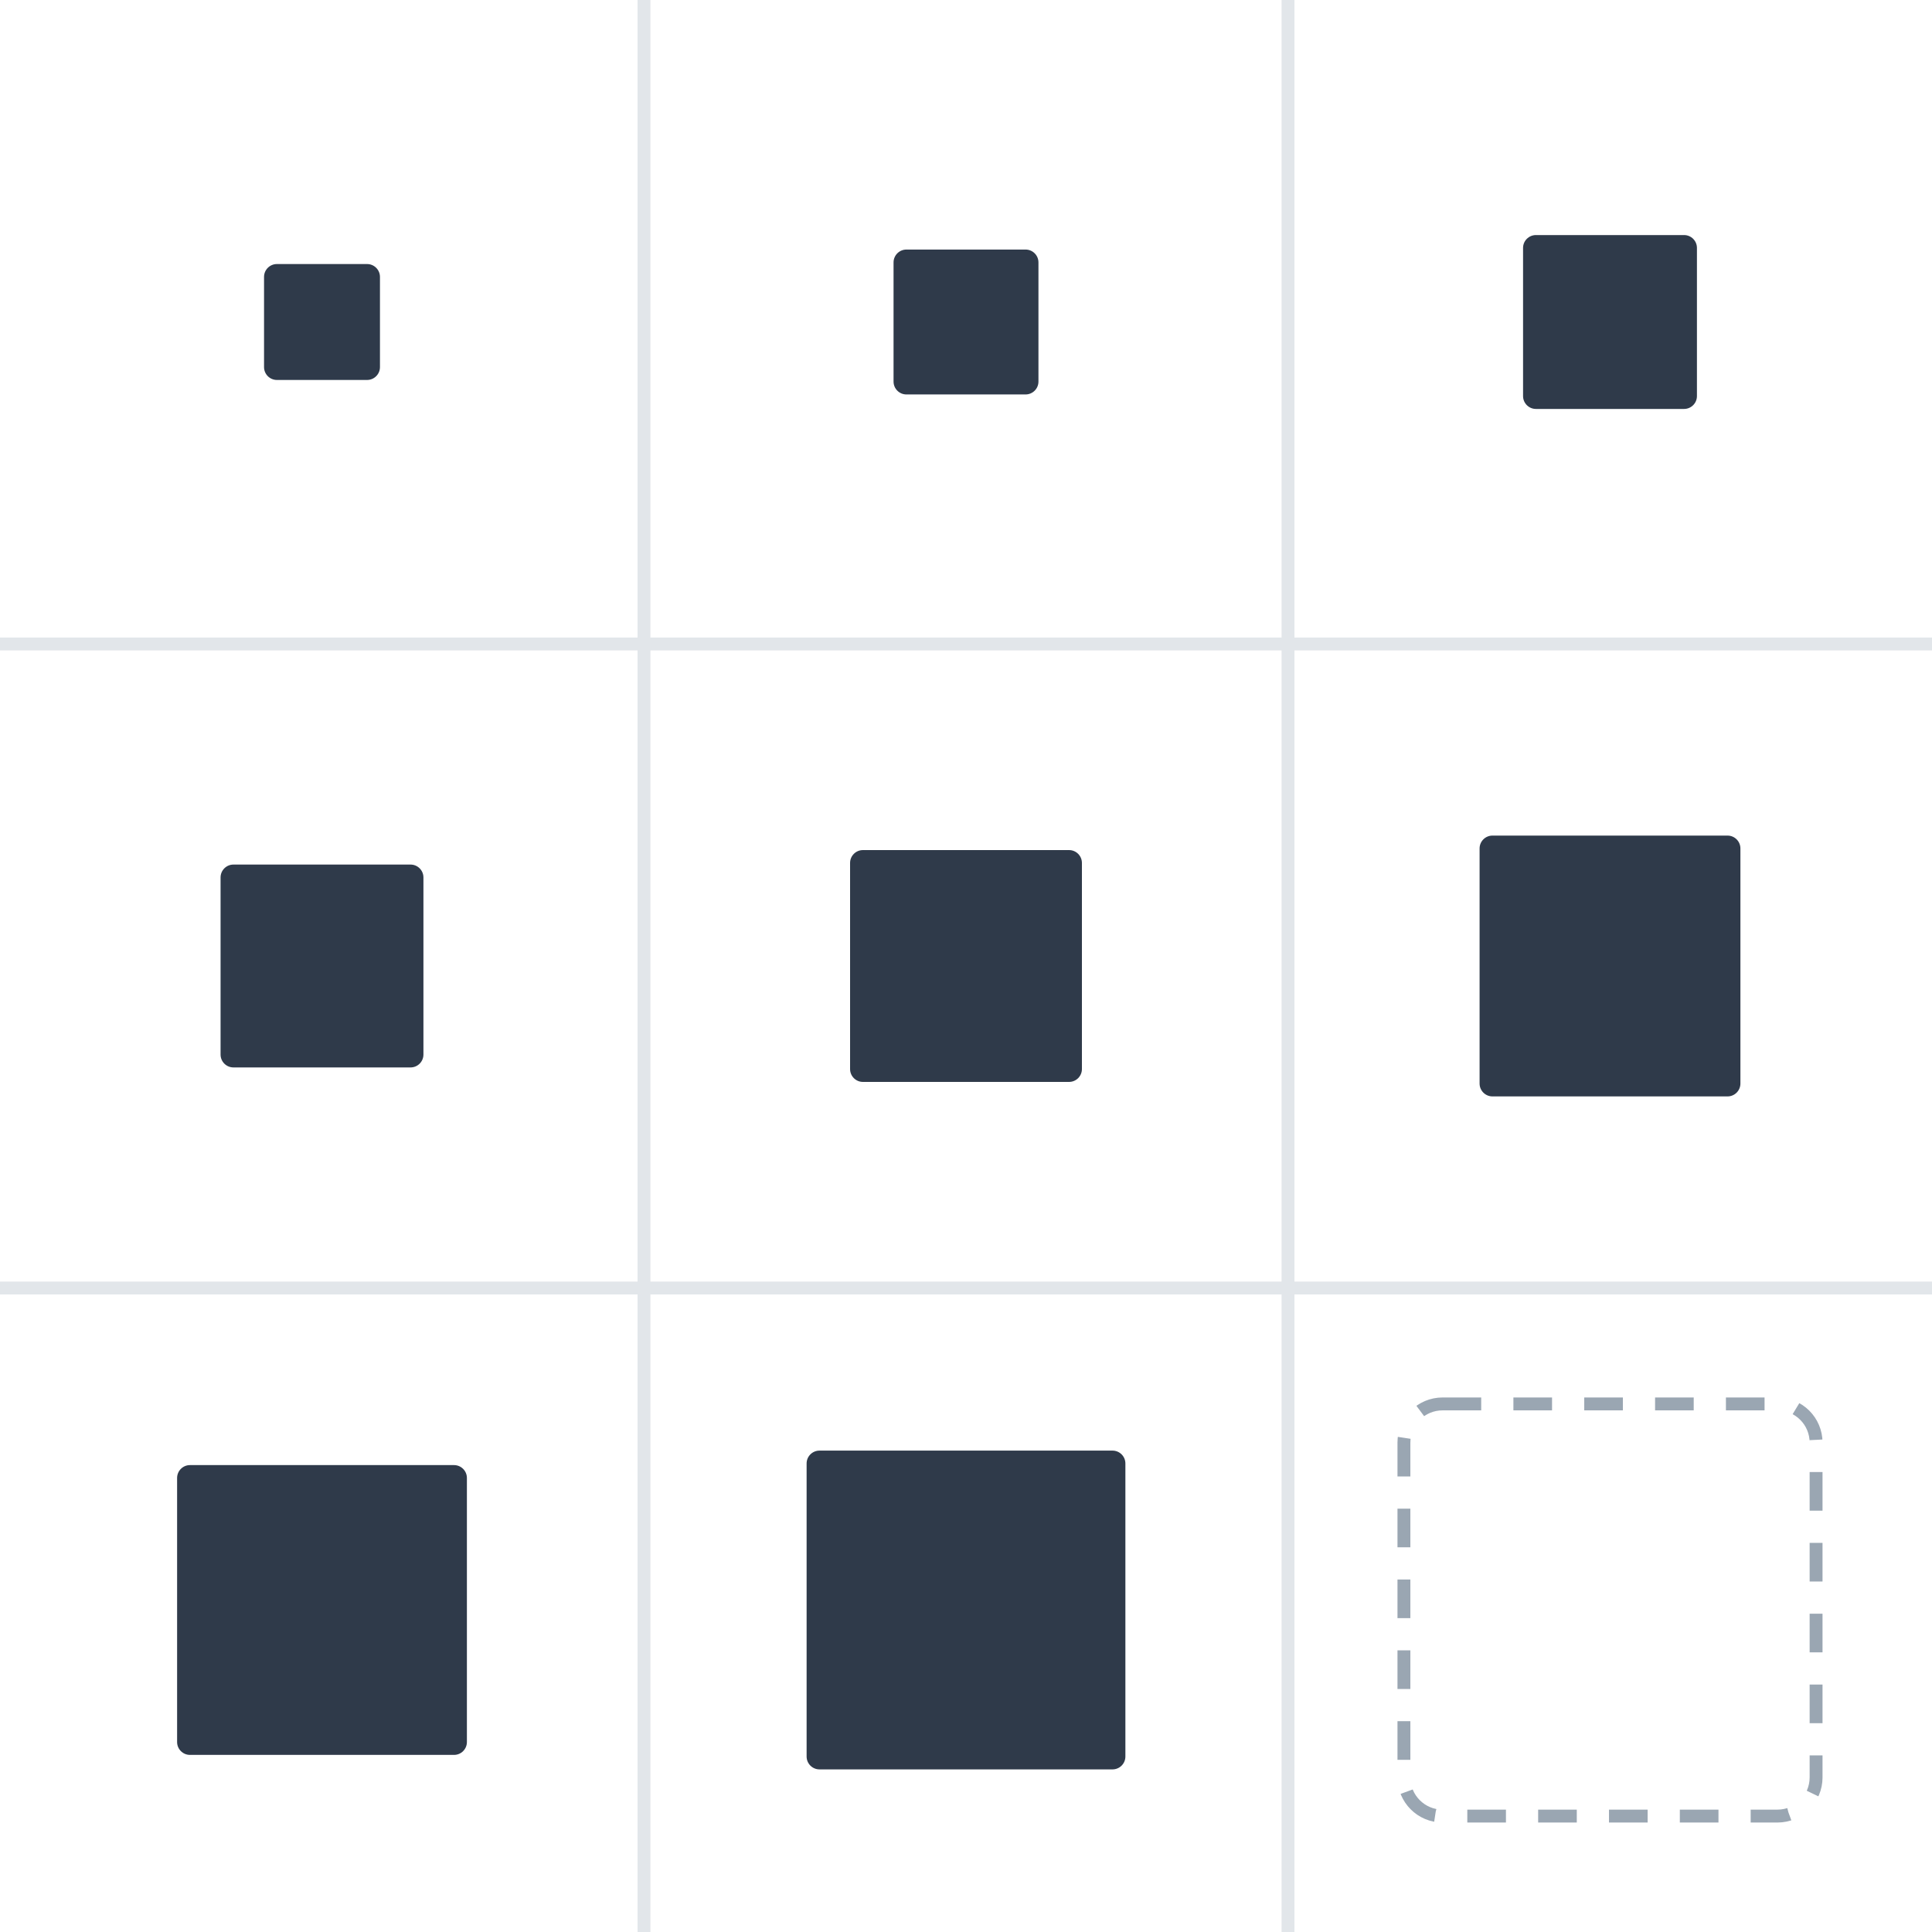
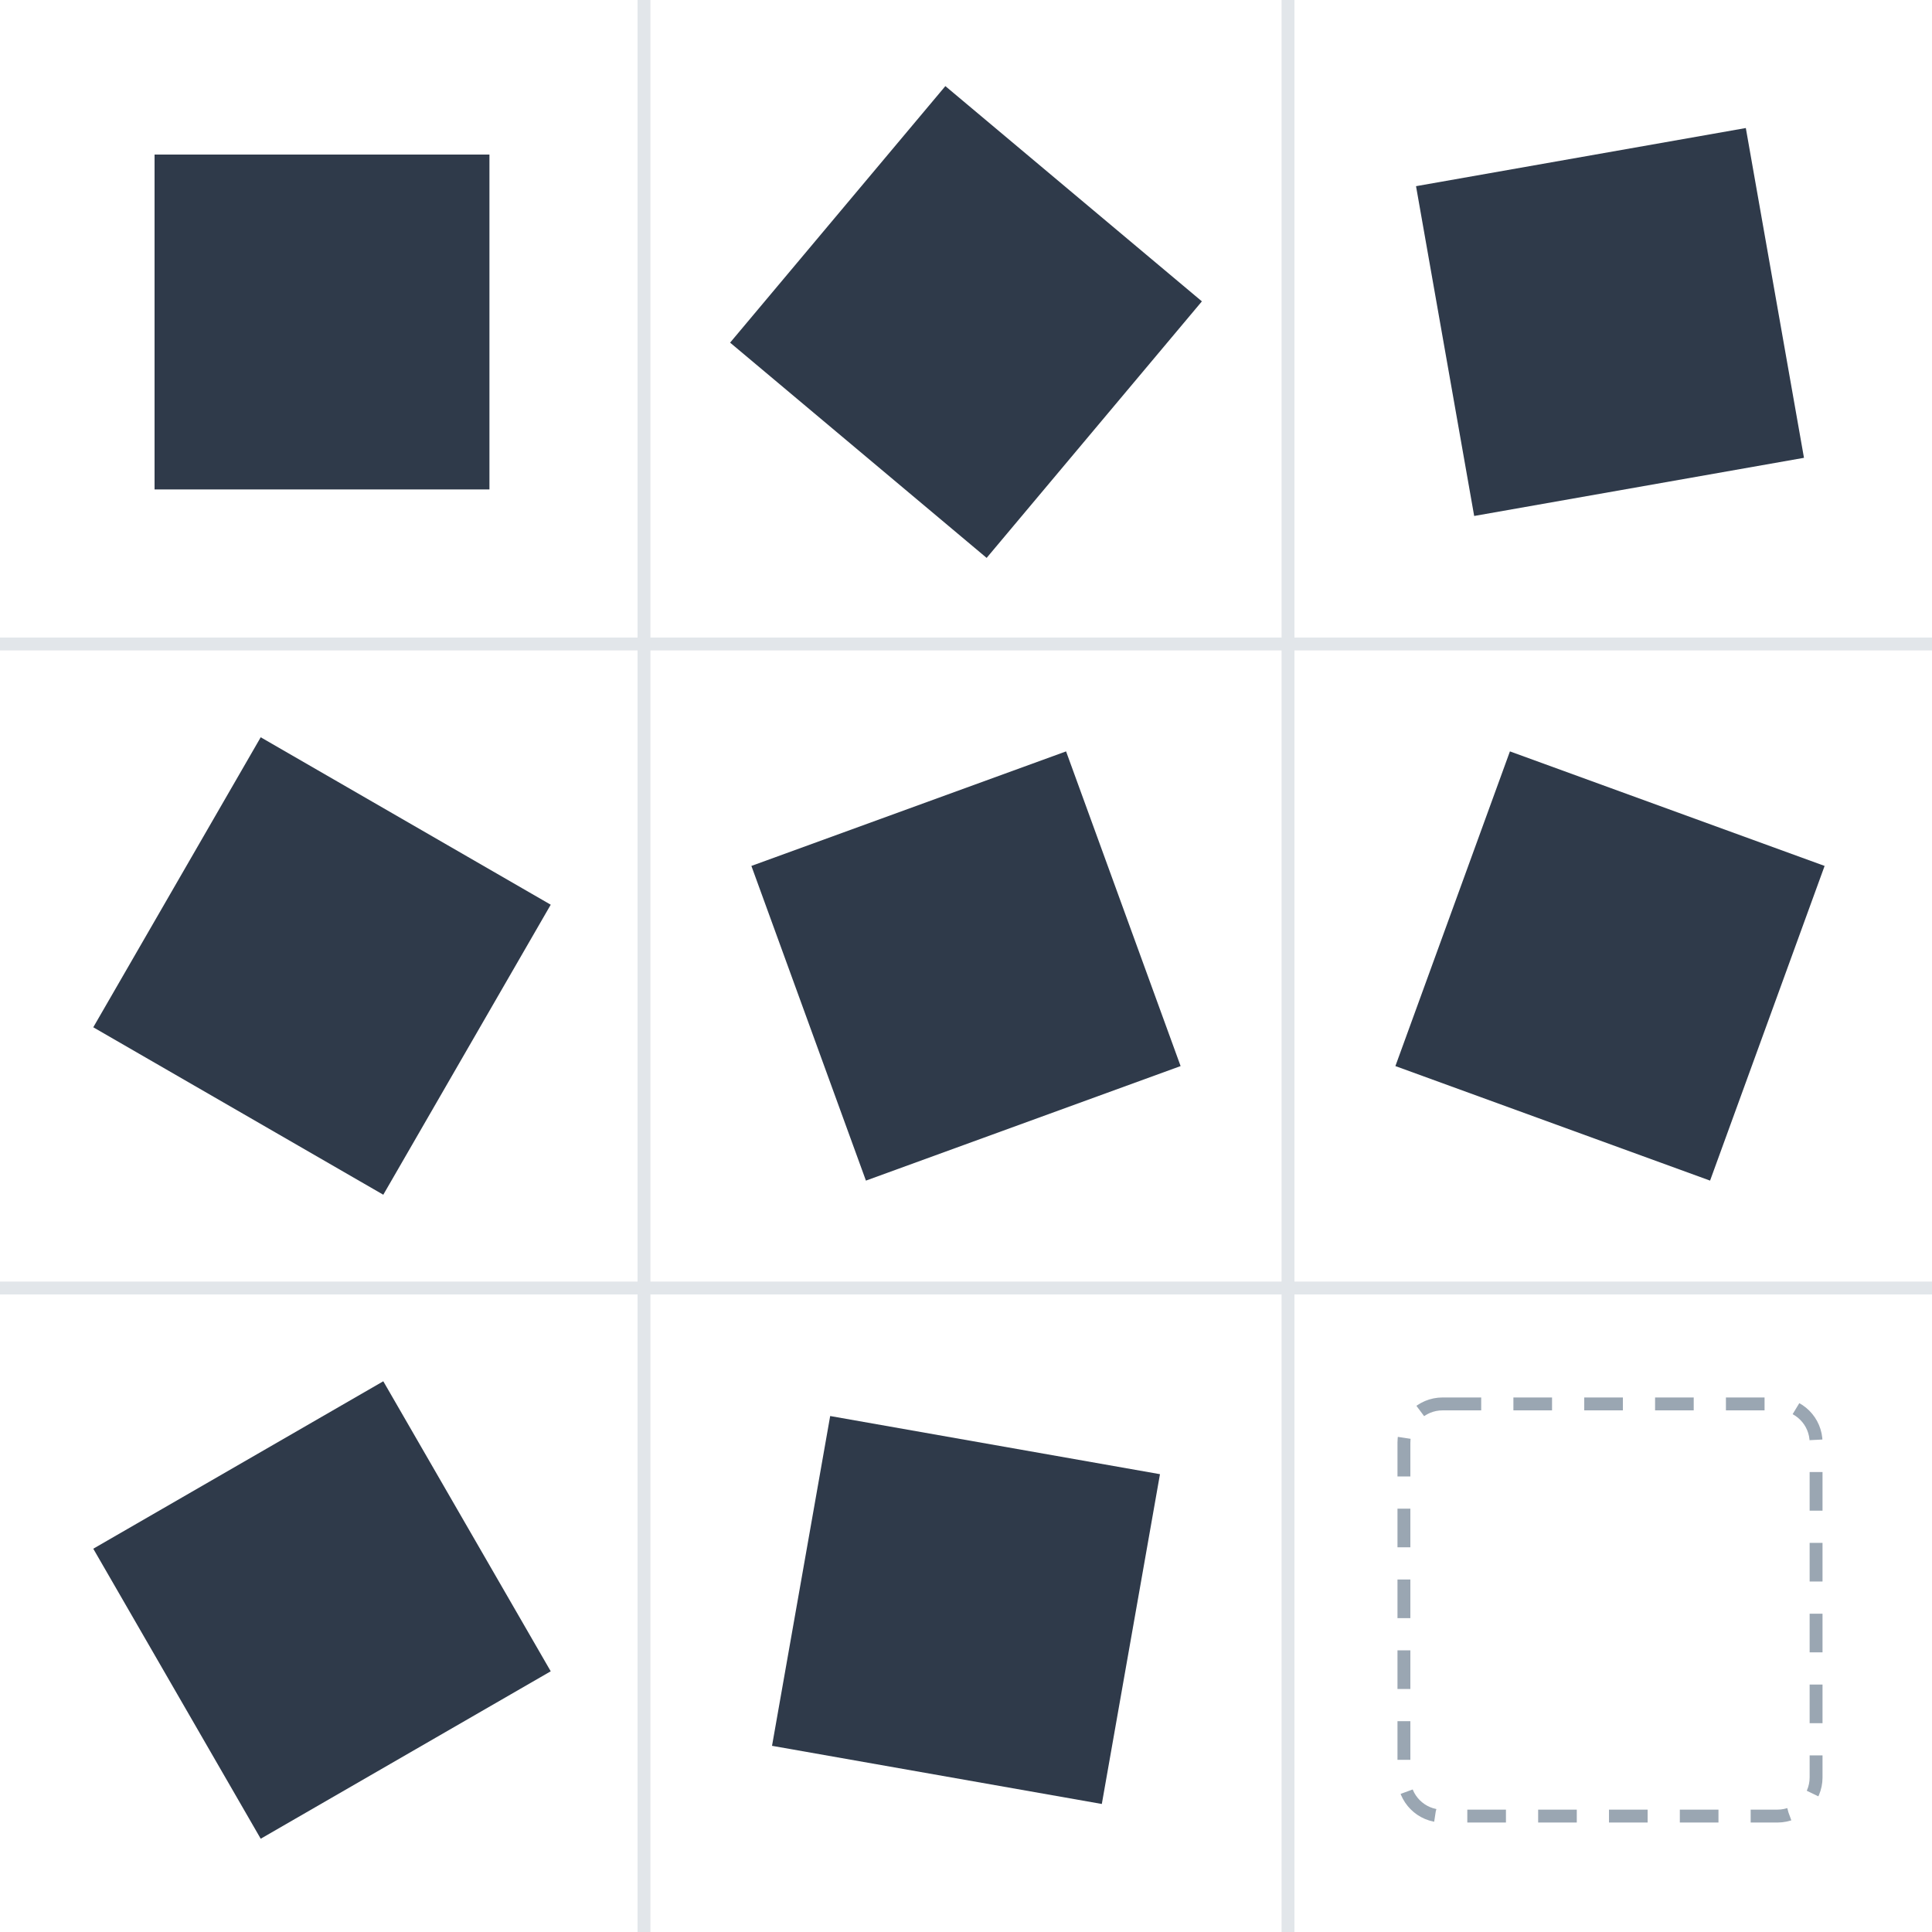
<svg xmlns="http://www.w3.org/2000/svg" viewBox="0 0 300 300" role="img">
  <path d="M100 0V300 M200 0V300 M0 100H300 M0 200H300" stroke="#e2e6ea" stroke-width="2" />
-   <rect x="41" y="41" width="18" height="18" rx="2" fill="#2f3a4a" />
-   <rect x="138.75" y="38.75" width="22.5" height="22.5" rx="2" fill="#2f3a4a" />
-   <rect x="236.5" y="36.5" width="27" height="27" rx="2" fill="#2f3a4a" />
-   <rect x="34.25" y="134.25" width="31.5" height="31.5" rx="2" fill="#2f3a4a" />
-   <rect x="132" y="132" width="36" height="36" rx="2" fill="#2f3a4a" />
-   <rect x="229.75" y="129.75" width="40.5" height="40.5" rx="2" fill="#2f3a4a" />
-   <rect x="27.5" y="227.5" width="45" height="45" rx="2" fill="#2f3a4a" />
-   <rect x="125.25" y="225.25" width="49.5" height="49.5" rx="2" fill="#2f3a4a" />
+   <rect x="24" y="24" width="52" height="52" fill="#2f3a4a" transform="rotate(0 50 50)" />
+   <rect x="124" y="24" width="52" height="52" fill="#2f3a4a" transform="rotate(40 150 50)" />
+   <rect x="224" y="24" width="52" height="52" fill="#2f3a4a" transform="rotate(80 250 50)" />
+   <rect x="24" y="124" width="52" height="52" fill="#2f3a4a" transform="rotate(120 50 150)" />
+   <rect x="124" y="124" width="52" height="52" fill="#2f3a4a" transform="rotate(160 150 150)" />
+   <rect x="224" y="124" width="52" height="52" fill="#2f3a4a" transform="rotate(200 250 150)" />
+   <rect x="24" y="224" width="52" height="52" fill="#2f3a4a" transform="rotate(240 50 250)" />
+   <rect x="124" y="224" width="52" height="52" fill="#2f3a4a" transform="rotate(280 150 250)" />
  <rect x="218" y="218" width="64" height="64" rx="6" fill="none" stroke="#9aa6b2" stroke-width="2" stroke-dasharray="6 5" />
</svg>
